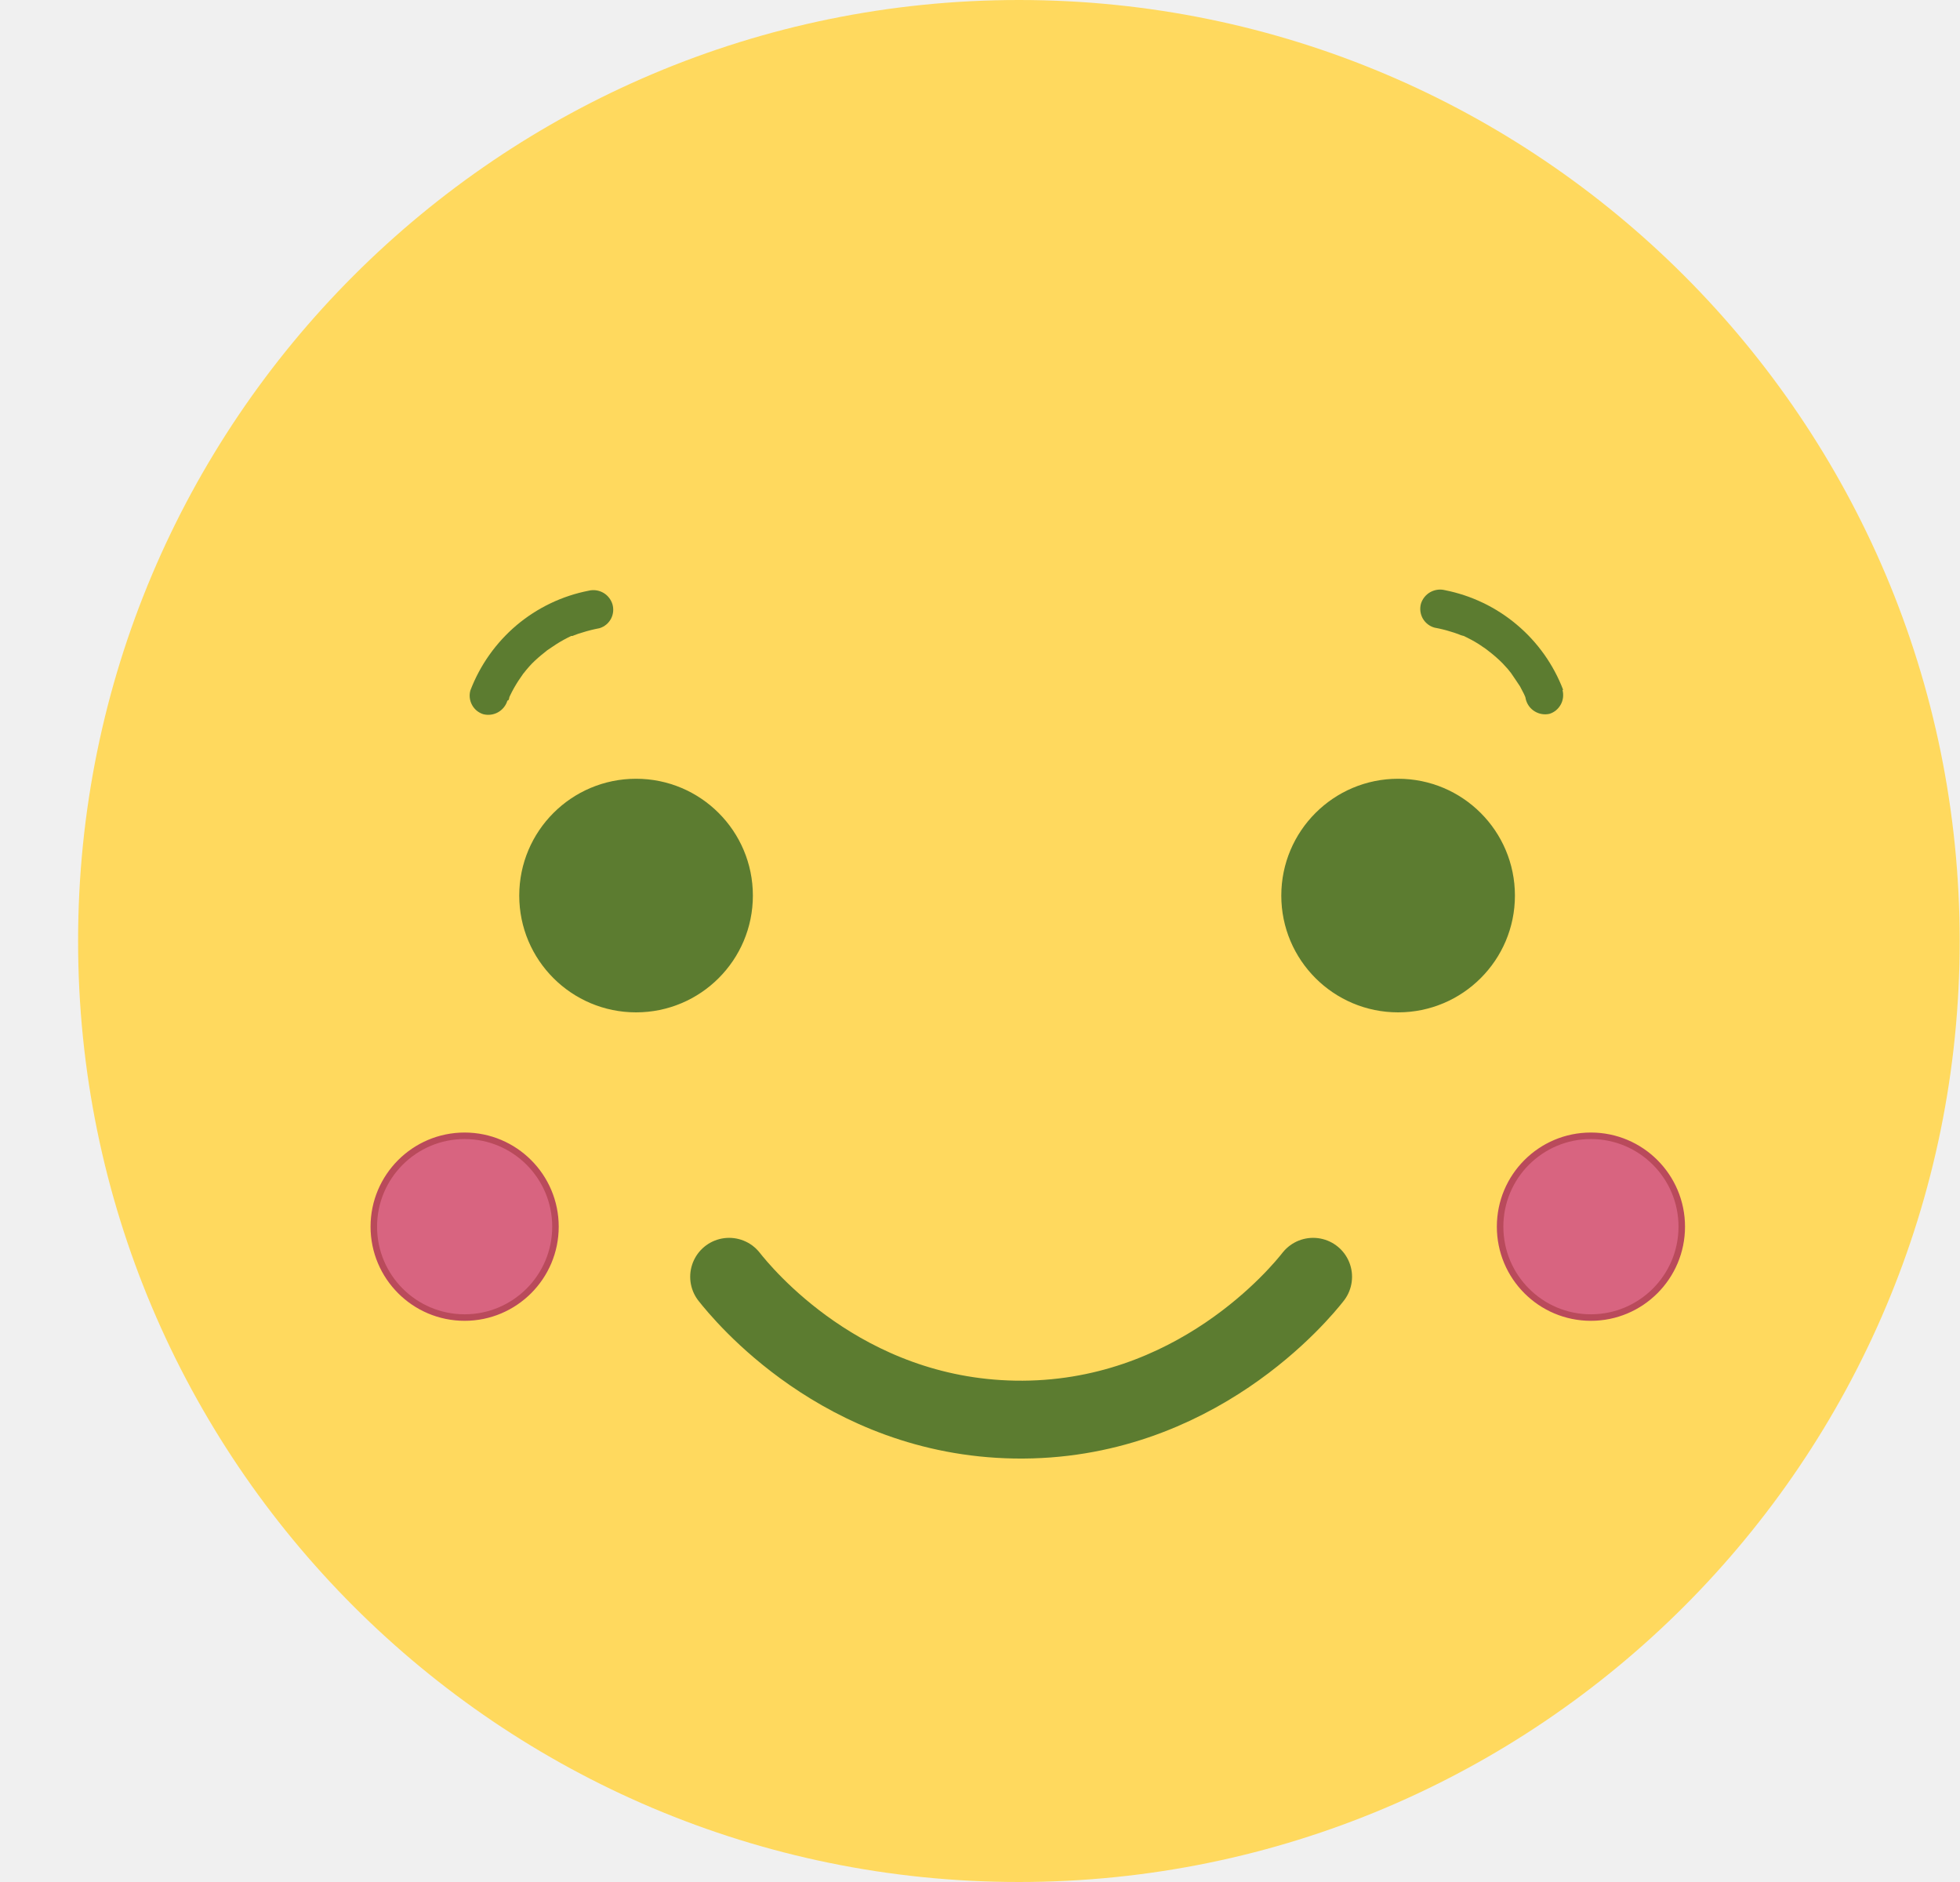
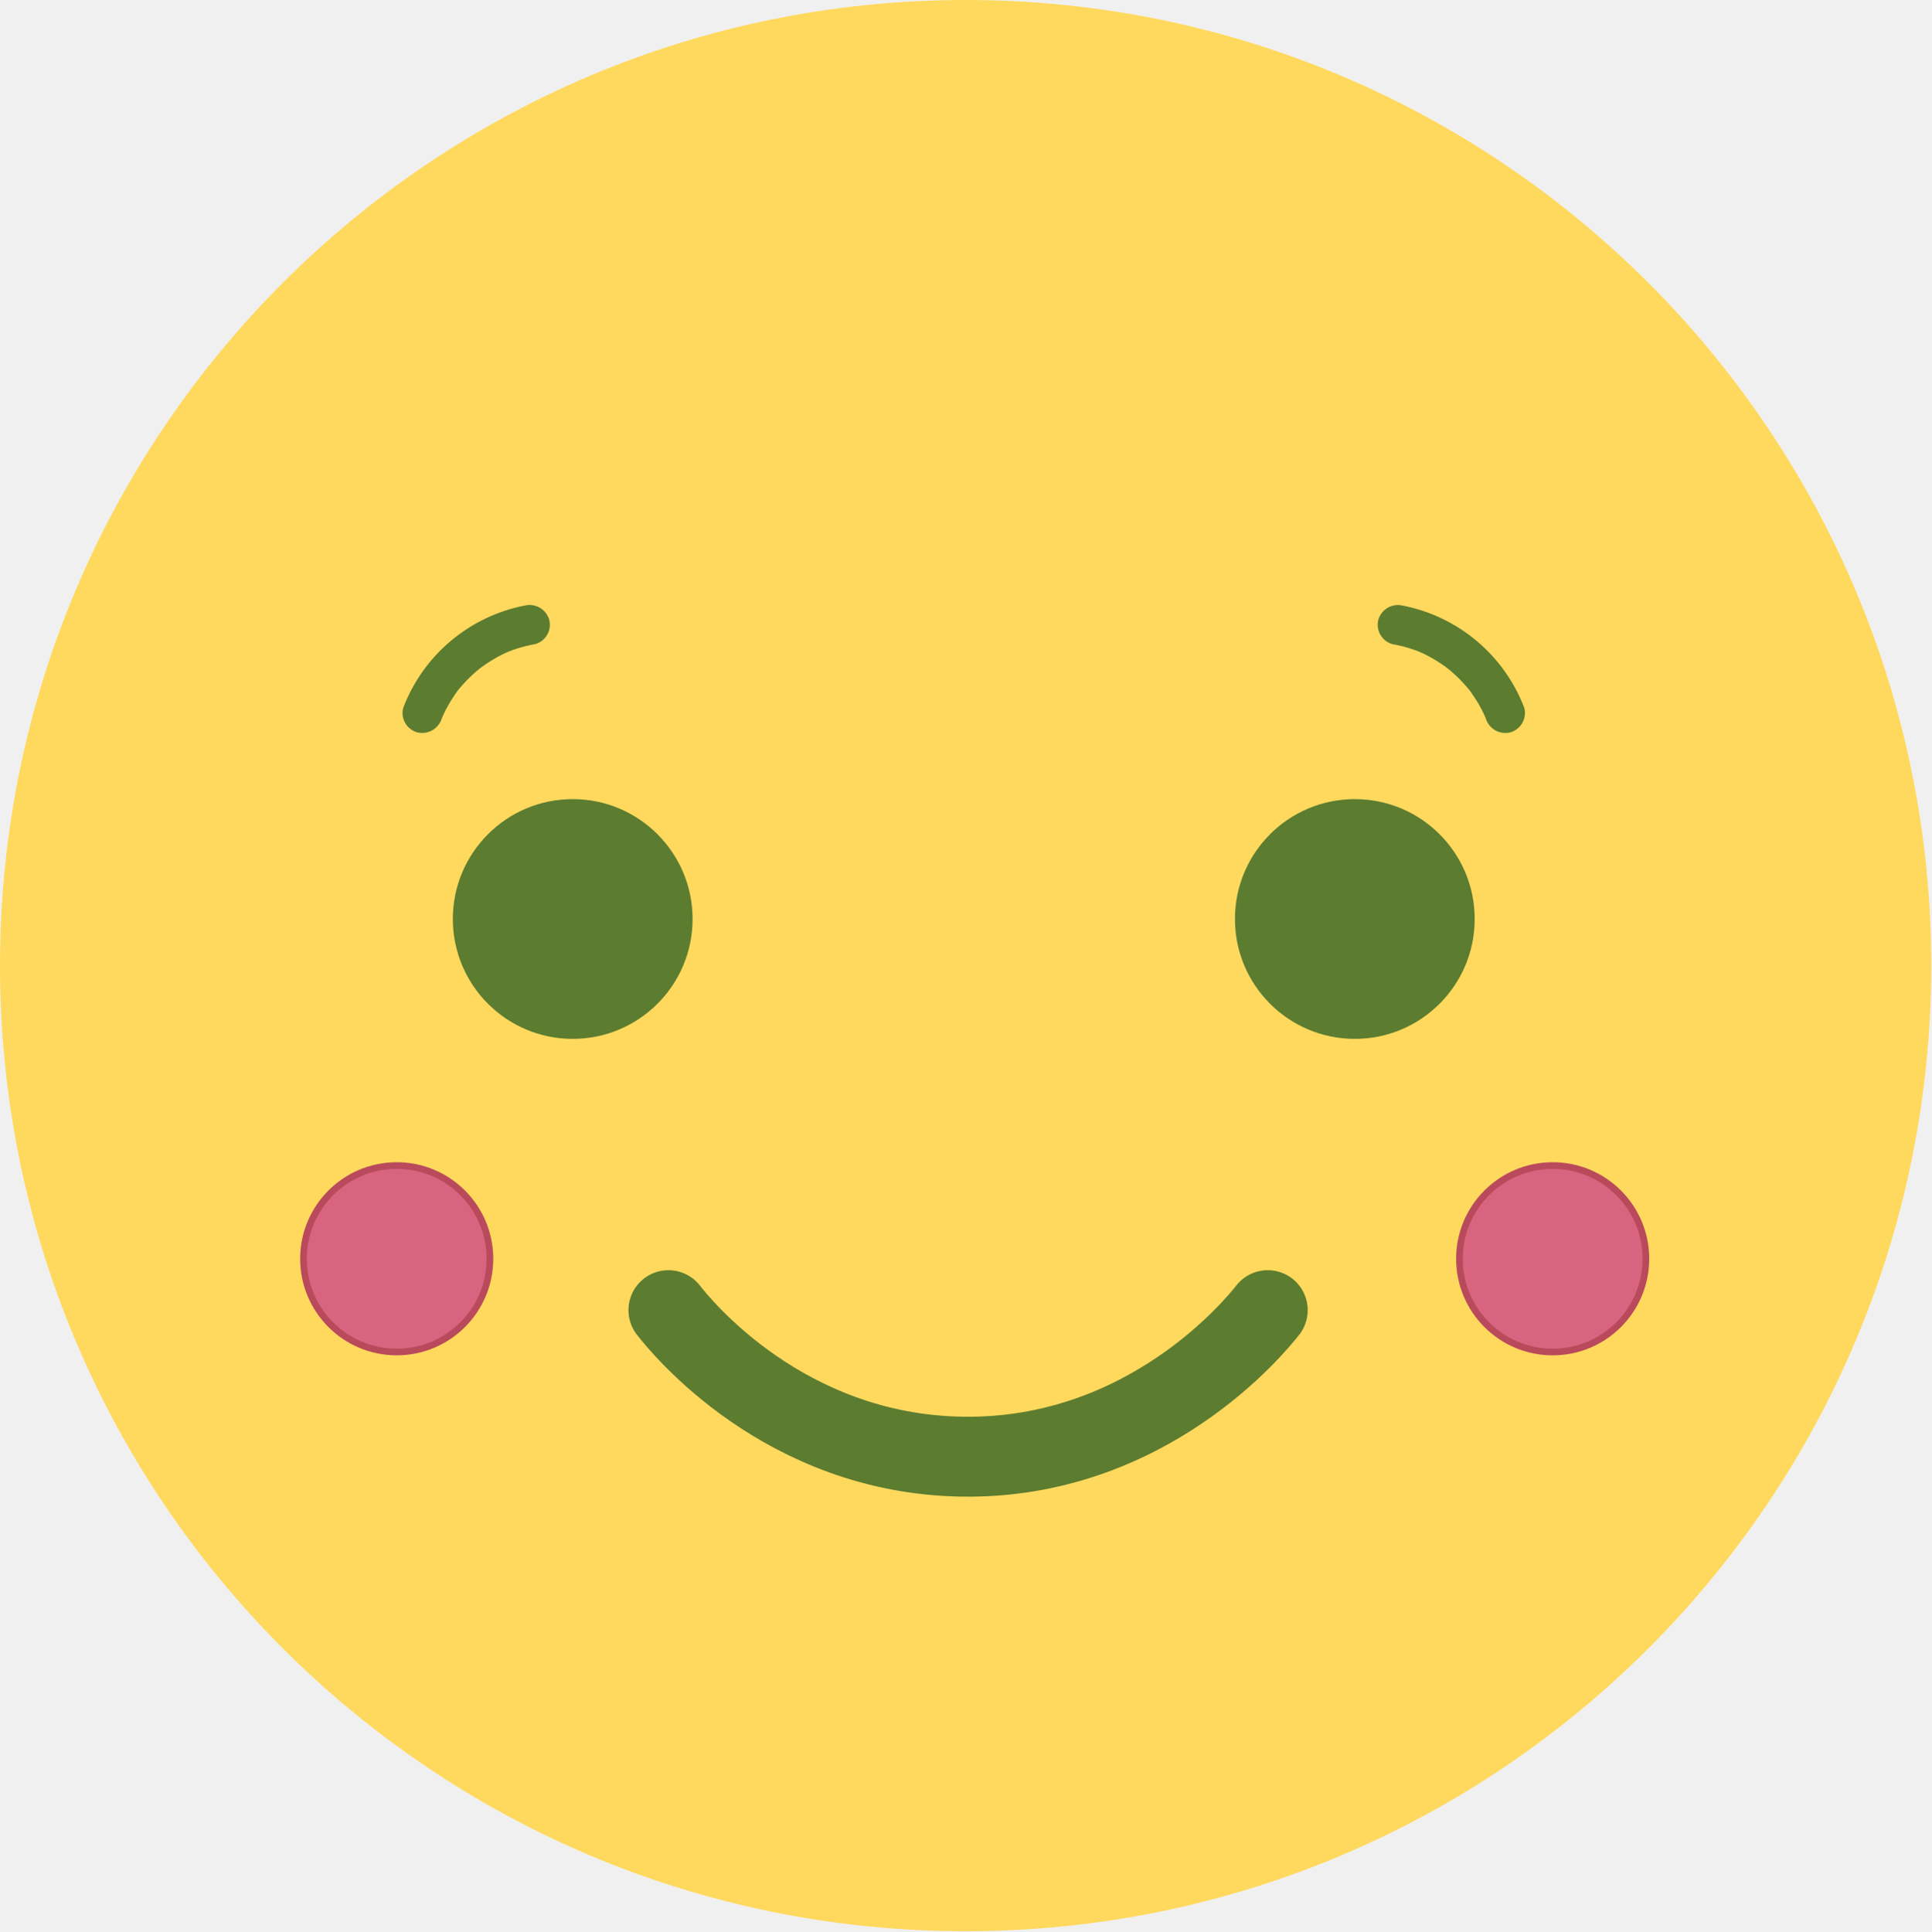
- <svg xmlns="http://www.w3.org/2000/svg" width="25" height="24" viewBox="0 0 25 24" fill="none">
-   <g clip-path="url(#clip0_4_17544)">
-     <path d="M12.996 24C19.623 24 24.996 18.627 24.996 12C24.996 5.373 19.623 0 12.996 0C6.368 0 0.996 5.373 0.996 12C0.996 18.627 6.368 24 12.996 24Z" fill="#FFD95E" />
-     <path d="M9.3 16.282C9.466 16.491 10.74 18.065 12.942 18.103C15.244 18.142 16.601 16.471 16.749 16.282" stroke="#5C7C30" stroke-width="0.993" stroke-linecap="round" stroke-linejoin="round" />
-     <path d="M6.486 8.928C6.486 8.928 6.516 8.86 6.486 8.915L6.506 8.87C6.521 8.839 6.538 8.806 6.556 8.774C6.591 8.712 6.63 8.652 6.672 8.594C6.71 8.541 6.639 8.632 6.682 8.582L6.712 8.544C6.735 8.516 6.76 8.489 6.784 8.463C6.836 8.411 6.892 8.362 6.95 8.317C6.95 8.317 6.998 8.279 6.97 8.299C6.942 8.319 6.986 8.287 6.993 8.284C7 8.281 7.057 8.239 7.091 8.218C7.153 8.178 7.219 8.142 7.286 8.11H7.302L7.327 8.1C7.36 8.087 7.394 8.075 7.428 8.066C7.5 8.043 7.573 8.025 7.647 8.011C7.709 7.992 7.761 7.95 7.792 7.893C7.823 7.836 7.83 7.769 7.812 7.706C7.793 7.644 7.751 7.591 7.695 7.559C7.638 7.527 7.571 7.517 7.508 7.533C7.169 7.599 6.853 7.751 6.589 7.973C6.326 8.196 6.123 8.482 6 8.804C5.982 8.866 5.99 8.933 6.021 8.99C6.052 9.047 6.103 9.089 6.165 9.108C6.229 9.124 6.296 9.115 6.353 9.083C6.41 9.051 6.453 8.997 6.472 8.935L6.486 8.928Z" fill="#5C7C30" />
-     <path d="M8.113 12.91C8.936 12.91 9.603 12.243 9.603 11.421C9.603 10.598 8.936 9.931 8.113 9.931C7.29 9.931 6.623 10.598 6.623 11.421C6.623 12.243 7.29 12.91 8.113 12.91Z" fill="#5C7C30" />
-     <path d="M5.926 16.802C6.566 16.802 7.085 16.283 7.085 15.643C7.085 15.003 6.566 14.484 5.926 14.484C5.287 14.484 4.768 15.003 4.768 15.643C4.768 16.283 5.287 16.802 5.926 16.802Z" fill="#D86480" stroke="#B94A5B" stroke-width="0.083" stroke-miterlimit="10" />
-     <path d="M19.938 8.797C19.815 8.475 19.612 8.189 19.348 7.967C19.084 7.744 18.768 7.593 18.43 7.526C18.366 7.51 18.299 7.52 18.242 7.552C18.186 7.584 18.143 7.637 18.124 7.7C18.107 7.763 18.116 7.831 18.148 7.888C18.181 7.945 18.235 7.987 18.298 8.004C18.369 8.017 18.439 8.034 18.508 8.056C18.541 8.066 18.576 8.077 18.609 8.09L18.655 8.109C18.597 8.085 18.655 8.109 18.667 8.109C18.732 8.139 18.796 8.173 18.857 8.211L18.946 8.271L18.986 8.301C18.938 8.266 18.986 8.301 18.998 8.311C19.056 8.356 19.111 8.404 19.163 8.456L19.23 8.529L19.267 8.575C19.301 8.615 19.244 8.541 19.276 8.587C19.307 8.633 19.354 8.7 19.388 8.753L19.438 8.849L19.461 8.901C19.445 8.863 19.461 8.901 19.461 8.915C19.477 8.98 19.517 9.036 19.574 9.071C19.631 9.106 19.699 9.118 19.764 9.103C19.826 9.084 19.877 9.041 19.908 8.984C19.939 8.928 19.946 8.861 19.93 8.799L19.938 8.797Z" fill="#5C7C30" />
-     <path d="M17.833 12.91C18.656 12.91 19.323 12.243 19.323 11.421C19.323 10.598 18.656 9.931 17.833 9.931C17.01 9.931 16.343 10.598 16.343 11.421C16.343 12.243 17.01 12.91 17.833 12.91Z" fill="#5C7C30" />
-     <path d="M20.292 16.802C20.932 16.802 21.451 16.283 21.451 15.643C21.451 15.003 20.932 14.484 20.292 14.484C19.652 14.484 19.134 15.003 19.134 15.643C19.134 16.283 19.652 16.802 20.292 16.802Z" fill="#D86480" stroke="#B94A5B" stroke-width="0.083" stroke-miterlimit="10" />
+ <svg xmlns="http://www.w3.org/2000/svg" width="145" height="145" viewBox="0 0 145 145" fill="none">
+   <g clip-path="url(#clip0_7590_44881)">
+     <path d="M72.5 145C112.541 145 145 112.541 145 72.5C145 32.459 112.541 0 72.5 0C32.459 0 0 32.459 0 72.5C0 112.541 32.459 145 72.5 145Z" fill="#FFD95E" />
+     <path d="M50.185 98.369C51.169 99.628 58.876 109.136 72.185 109.369C86.095 109.612 94.285 99.514 95.185 98.369" stroke="#5C7C30" stroke-width="6" stroke-linecap="round" stroke-linejoin="round" />
+     <path d="M33.17 53.944C33.19 53.89 33.355 53.531 33.198 53.863C33.24 53.774 33.279 53.683 33.321 53.594C33.414 53.394 33.514 53.204 33.621 53.014C33.834 52.635 34.067 52.267 34.321 51.914C34.55 51.591 34.121 52.148 34.374 51.841C34.437 51.765 34.499 51.688 34.563 51.613C34.704 51.447 34.849 51.286 35 51.129C35.301 50.815 35.62 50.519 35.956 50.243C35.987 50.217 36.256 50.013 36.083 50.143C35.91 50.273 36.183 50.071 36.216 50.048C36.409 49.909 36.606 49.775 36.807 49.648C37.175 49.417 37.557 49.209 37.951 49.025C37.99 49.008 38.294 48.868 38.097 48.957C37.9 49.046 38.207 48.913 38.246 48.898C38.446 48.819 38.651 48.747 38.861 48.682C39.294 48.546 39.736 48.438 40.184 48.36C40.566 48.253 40.891 47.998 41.087 47.653C41.283 47.307 41.335 46.898 41.231 46.515C41.117 46.137 40.861 45.818 40.518 45.623C40.174 45.428 39.769 45.372 39.386 45.467C37.341 45.869 35.432 46.784 33.839 48.126C32.245 49.469 31.019 51.194 30.276 53.141C30.172 53.525 30.223 53.934 30.419 54.28C30.616 54.625 30.941 54.879 31.324 54.986C31.707 55.081 32.112 55.025 32.455 54.83C32.798 54.635 33.054 54.316 33.169 53.939L33.17 53.944Z" fill="#5C7C30" />
+     <path d="M43 78C47.971 78 52 73.971 52 69C52 64.029 47.971 60 43 60C38.029 60 34 64.029 34 69C34 73.971 38.029 78 43 78Z" fill="#5C7C30" />
+     <path d="M29.785 101.512C33.651 101.512 36.785 98.378 36.785 94.512C36.785 90.646 33.651 87.512 29.785 87.512C25.919 87.512 22.785 90.646 22.785 94.512C22.785 98.378 25.919 101.512 29.785 101.512Z" fill="#D86480" stroke="#B94A5B" stroke-width="0.5" stroke-miterlimit="10" />
+     <path d="M114.446 53.146C113.703 51.199 112.477 49.474 110.883 48.131C109.29 46.789 107.381 45.874 105.336 45.472C104.953 45.376 104.547 45.431 104.203 45.626C103.86 45.821 103.604 46.141 103.491 46.52C103.39 46.903 103.444 47.311 103.639 47.656C103.835 48.001 104.158 48.255 104.539 48.365C104.967 48.438 105.39 48.538 105.805 48.665C106.013 48.732 106.218 48.803 106.421 48.878C106.513 48.913 106.604 48.949 106.696 48.987C106.351 48.846 106.722 49.004 106.771 49.026C107.164 49.21 107.547 49.419 107.915 49.649C108.1 49.764 108.28 49.885 108.458 50.01C108.538 50.068 108.617 50.128 108.697 50.185C108.406 49.978 108.725 50.21 108.766 50.244C109.102 50.52 109.422 50.816 109.723 51.13C109.856 51.273 109.99 51.42 110.123 51.569C110.2 51.659 110.275 51.751 110.35 51.842C110.55 52.086 110.208 51.632 110.404 51.915C110.64 52.256 110.873 52.596 111.077 52.959C111.184 53.148 111.284 53.34 111.377 53.536C111.429 53.643 111.477 53.751 111.526 53.859C111.418 53.625 111.503 53.808 111.555 53.94C111.669 54.318 111.924 54.638 112.268 54.833C112.611 55.028 113.017 55.083 113.4 54.987C113.781 54.877 114.104 54.623 114.3 54.278C114.496 53.933 114.548 53.525 114.447 53.142L114.446 53.146Z" fill="#5C7C30" />
+     <path d="M101.723 78C106.694 78 110.723 73.971 110.723 69C110.723 64.029 106.694 60 101.723 60C96.752 60 92.723 64.029 92.723 69C92.723 73.971 96.752 78 101.723 78Z" fill="#5C7C30" />
+     <path d="M116.578 101.512C120.444 101.512 123.578 98.378 123.578 94.512C123.578 90.646 120.444 87.512 116.578 87.512C112.712 87.512 109.578 90.646 109.578 94.512C109.578 98.378 112.712 101.512 116.578 101.512Z" fill="#D86480" stroke="#B94A5B" stroke-width="0.5" stroke-miterlimit="10" />
  </g>
  <defs>
-     <clipPath id="clip0_4_17544">
-       <rect width="24" height="24" fill="white" transform="translate(0.995728)" />
+     <clipPath id="clip0_7590_44881">
+       <rect width="145" height="145" fill="white" />
    </clipPath>
  </defs>
</svg>
